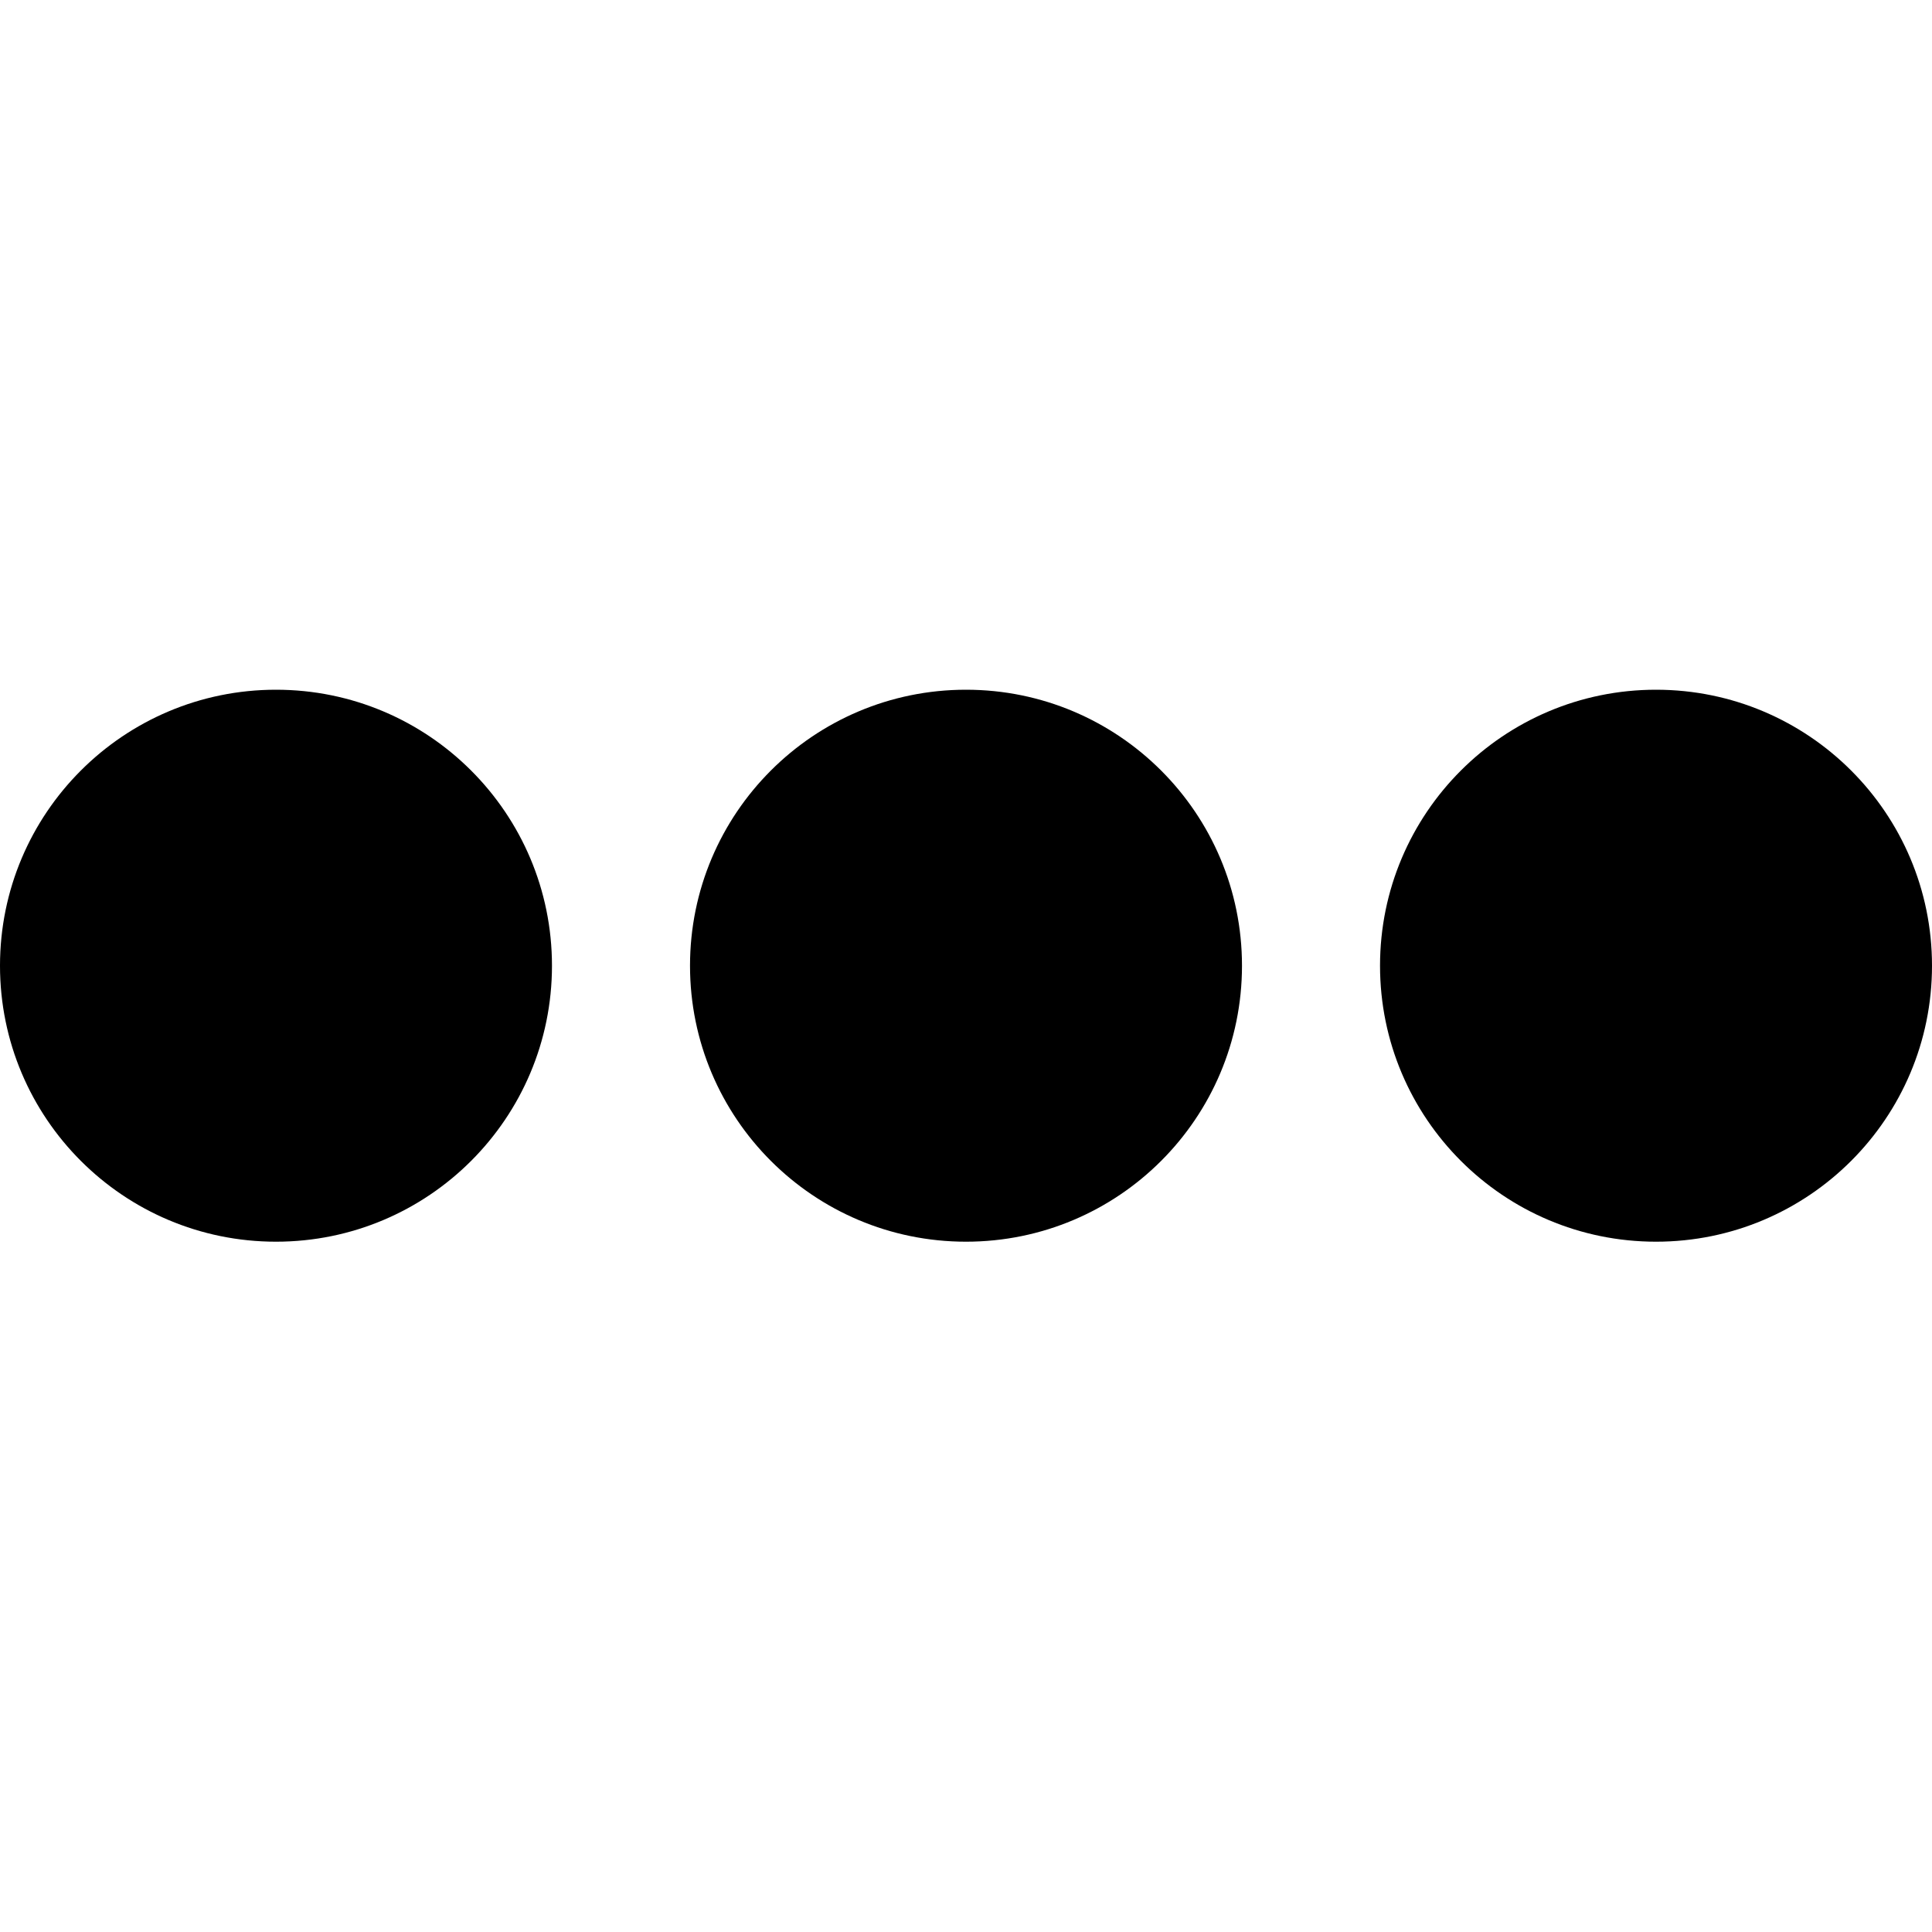
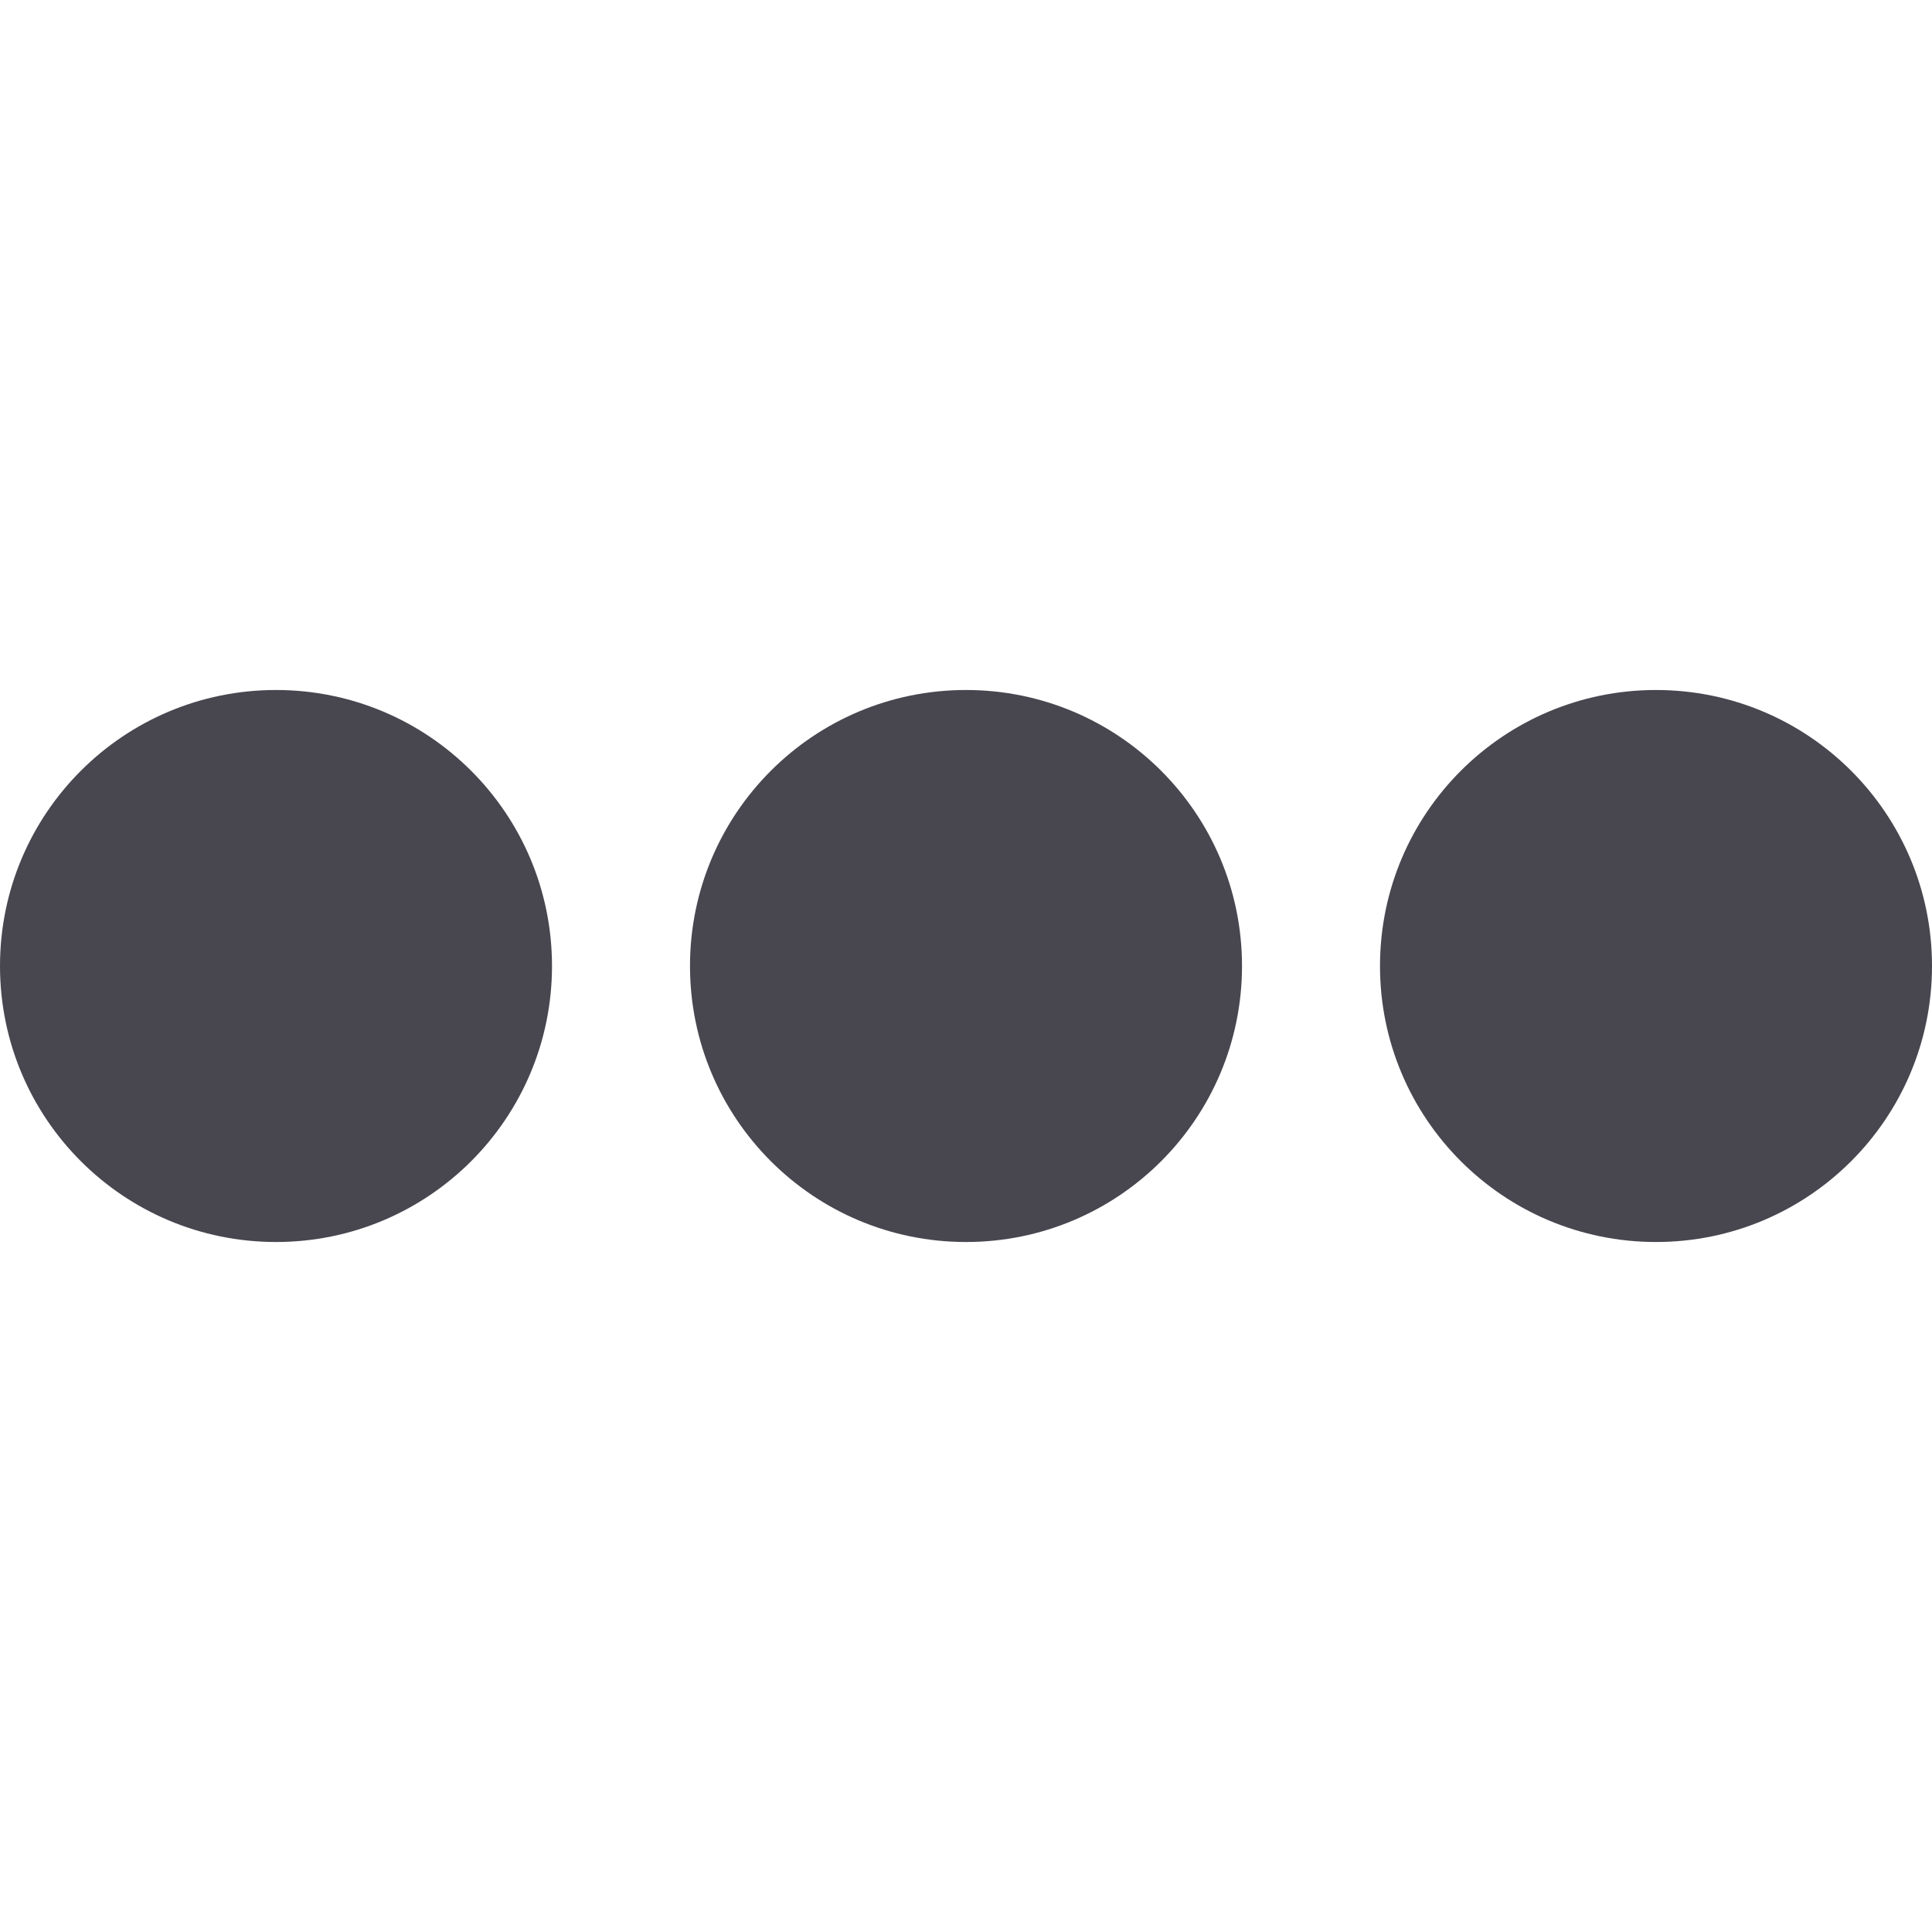
- <svg xmlns="http://www.w3.org/2000/svg" width="20px" height="20px" viewBox="0 0 20 20" version="1.1">
+ <svg xmlns="http://www.w3.org/2000/svg" width="14px" height="14px" viewBox="0 0 14 14" version="1.1">
  <defs />
-   <g id="Page-1" stroke="none" stroke-width="1" fill="none" fill-rule="evenodd">
-     <g id="ellipsis" fill="#000000">
-       <path d="M2.857,12.854 C4.435,12.854 5.714,11.575 5.714,9.997 C5.714,8.419 4.435,7.14 2.857,7.14 C1.279,7.14 0,8.419 0,9.997 C0,11.575 1.279,12.854 2.857,12.854 Z M10,12.854 C11.578,12.854 12.857,11.575 12.857,9.997 C12.857,8.419 11.578,7.14 10,7.14 C8.422,7.14 7.143,8.419 7.143,9.997 C7.143,11.575 8.422,12.854 10,12.854 Z M17.143,12.854 C18.721,12.854 20,11.575 20,9.997 C20,8.419 18.721,7.14 17.143,7.14 C15.565,7.14 14.286,8.419 14.286,9.997 C14.286,11.575 15.565,12.854 17.143,12.854 Z" />
+   <g id="Assets---SVGs-for-Harry" stroke="none" stroke-width="1" fill="none" fill-rule="evenodd">
+     <g id="ellipsis" fill="#48464F">
+       <path d="M2,9 C3.105,9 4,8.105 4,7 C4,5.895 3.105,5 2,5 C0.895,5 0,5.895 0,7 C0,8.105 0.895,9 2,9 Z M7,9 C8.105,9 9,8.105 9,7 C9,5.895 8.105,5 7,5 C5.895,5 5,5.895 5,7 C5,8.105 5.895,9 7,9 Z M12,9 C13.105,9 14,8.105 14,7 C14,5.895 13.105,5 12,5 C10.895,5 10,5.895 10,7 C10,8.105 10.895,9 12,9 Z" />
    </g>
  </g>
</svg>
